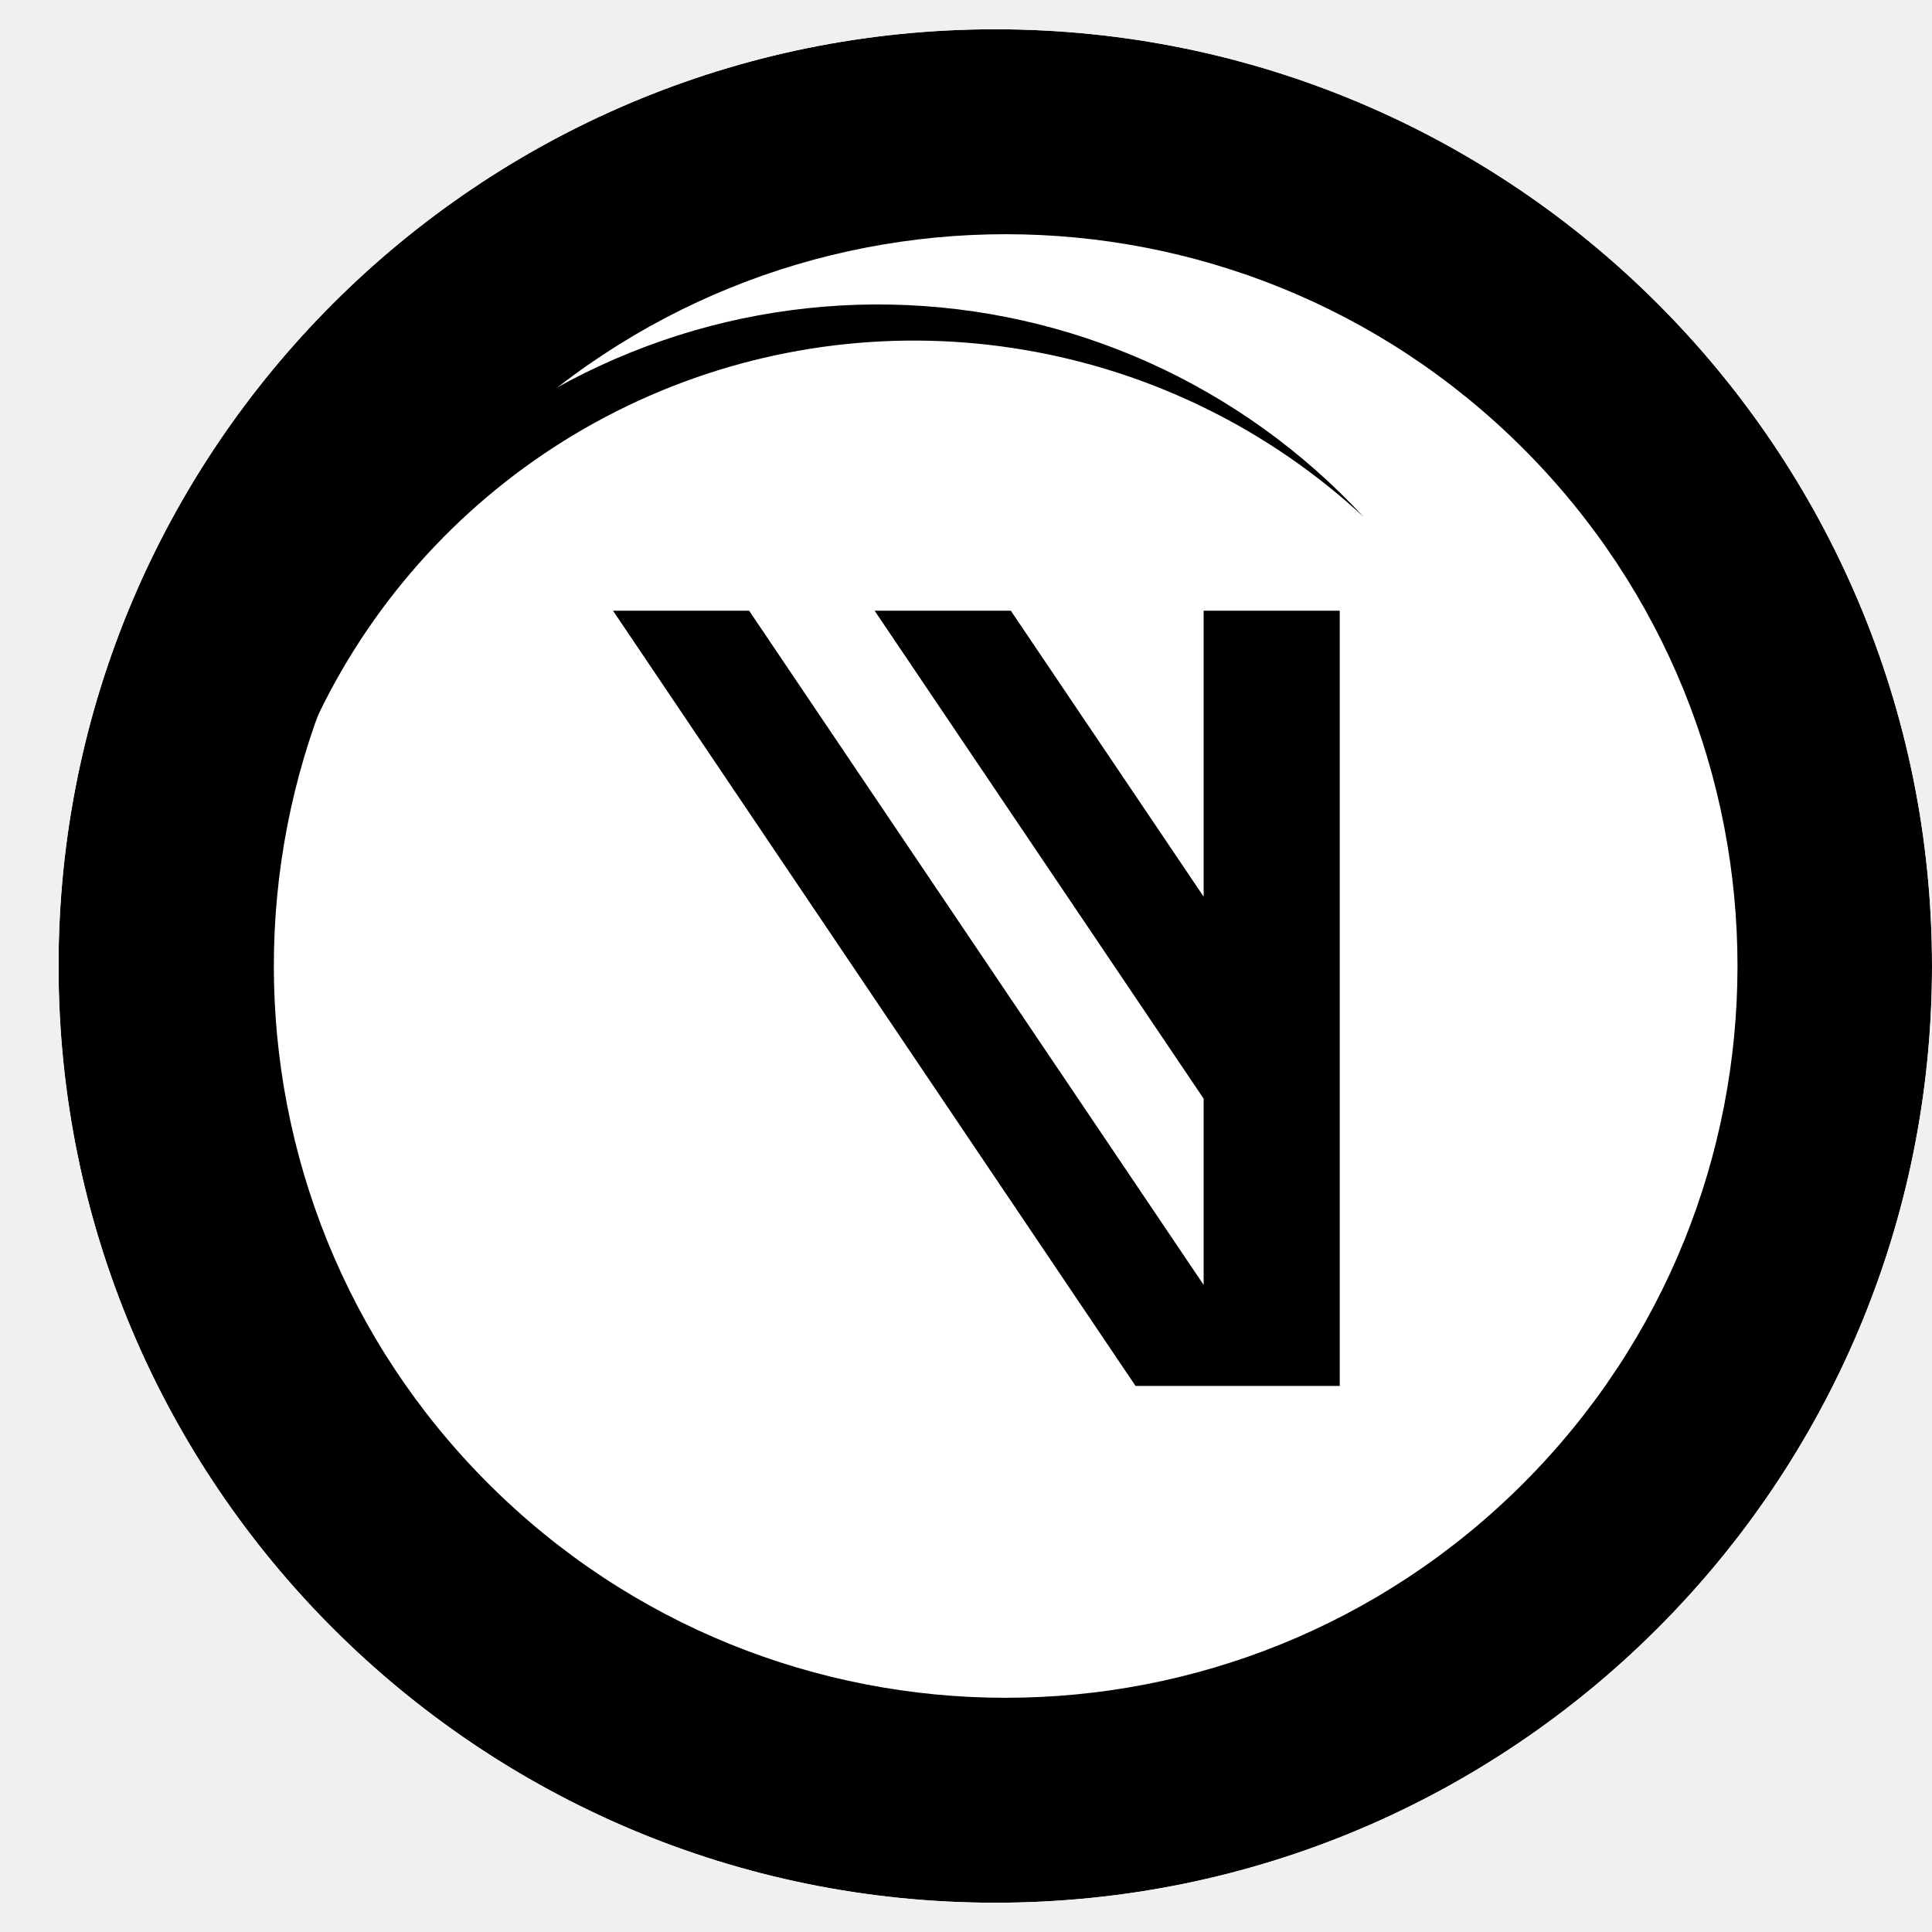
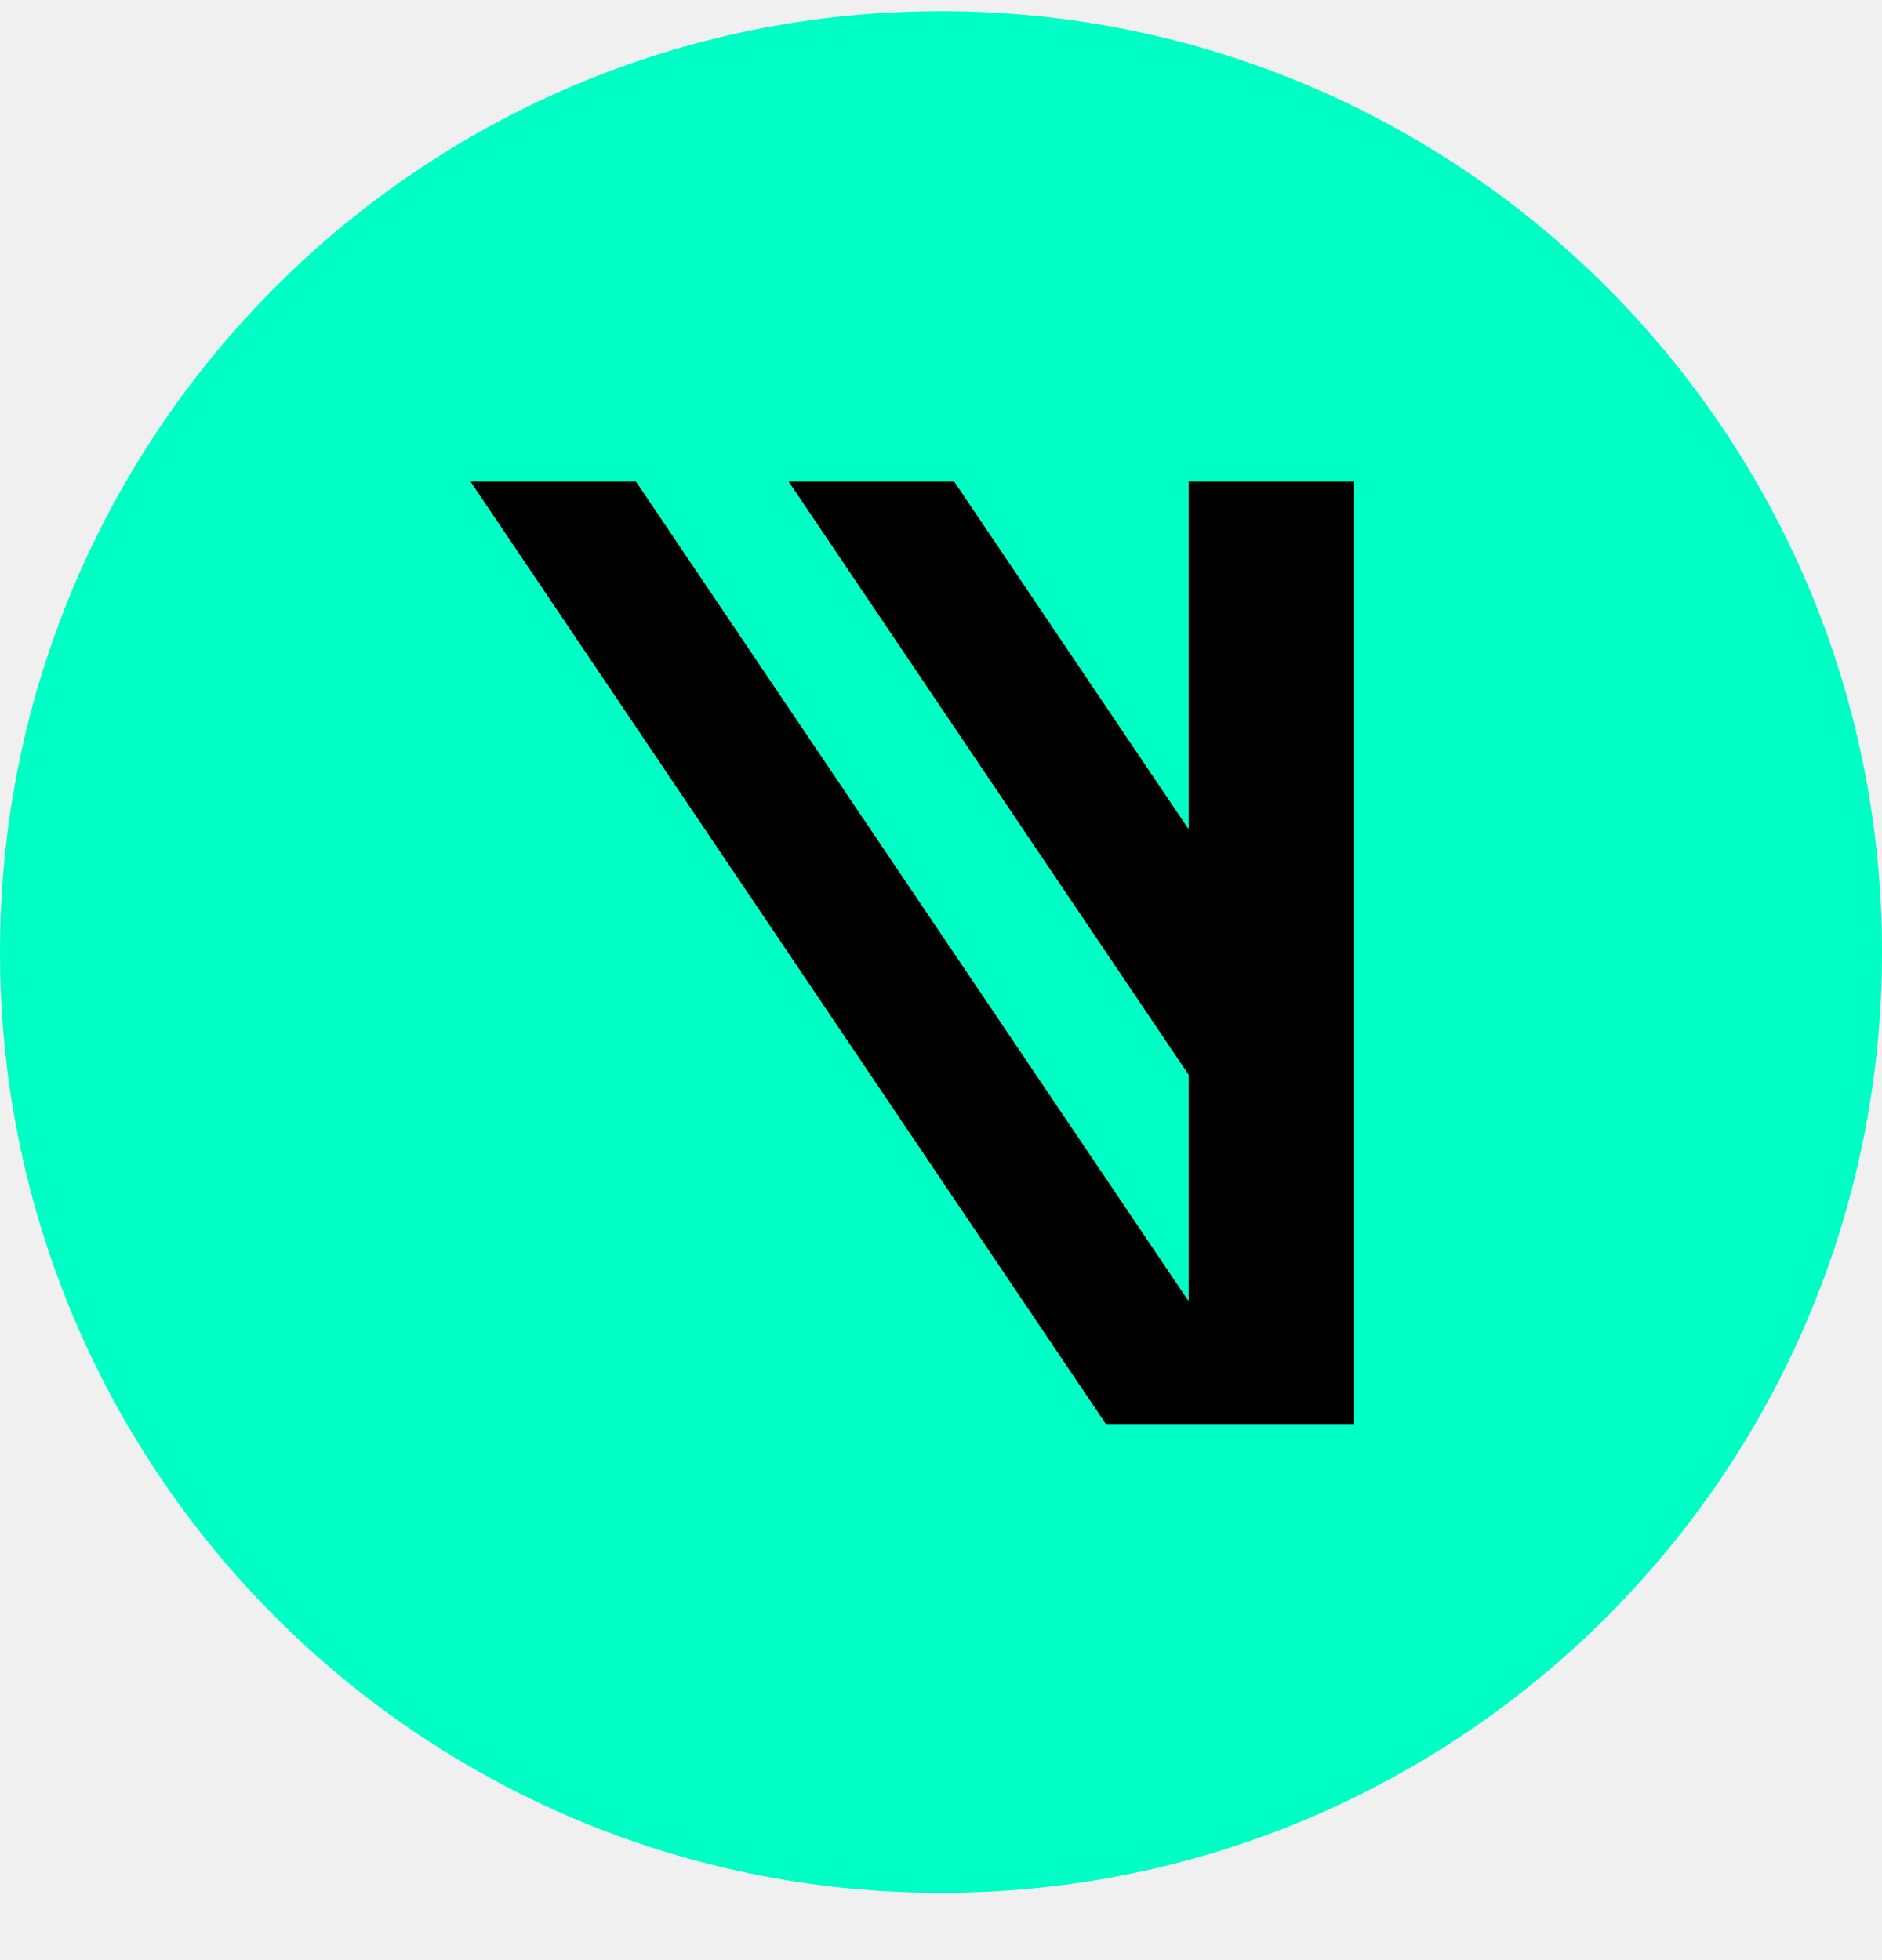
- <svg xmlns="http://www.w3.org/2000/svg" width="20" height="20" viewBox="0 0 20 20" fill="none">
-   <g clip-path="url(#clip0_115_417431)">
-     <mask id="mask0_115_417431" style="mask-type:luminance" maskUnits="userSpaceOnUse" x="0" y="0" width="20" height="20">
-       <path d="M20 10C20 4.644 15.658 0.303 10.303 0.303C4.947 0.303 0.606 4.644 0.606 10C0.606 15.355 4.947 19.697 10.303 19.697C15.658 19.697 20 15.355 20 10Z" fill="white" />
-     </mask>
-     <g mask="url(#mask0_115_417431)">
-       <path d="M20 10C20 4.644 15.658 0.303 10.303 0.303C4.947 0.303 0.606 4.644 0.606 10C0.606 15.355 4.947 19.697 10.303 19.697C15.658 19.697 20 15.355 20 10Z" fill="black" />
-       <path d="M10.489 17.022C14.27 17.022 17.336 13.957 17.336 10.175C17.336 6.394 14.27 3.328 10.489 3.328C6.707 3.328 3.642 6.394 3.642 10.175C3.642 13.957 6.707 17.022 10.489 17.022Z" fill="white" />
-       <path d="M15.768 15.357C18.726 12.398 18.726 7.602 15.768 4.643C12.809 1.685 8.012 1.685 5.054 4.643C2.095 7.602 2.095 12.398 5.054 15.357C8.012 18.315 12.809 18.315 15.768 15.357Z" fill="white" />
-       <path d="M2.616 10.372C2.616 9.04 3.004 7.737 3.733 6.623C4.462 5.509 5.501 4.631 6.721 4.098C7.941 3.565 9.291 3.399 10.604 3.622C11.917 3.844 13.137 4.444 14.114 5.349C13.488 4.673 12.732 4.13 11.892 3.752C11.051 3.375 10.143 3.171 9.222 3.153C8.3 3.135 7.385 3.303 6.53 3.648C5.675 3.992 4.899 4.505 4.247 5.157C3.596 5.808 3.083 6.585 2.738 7.44C2.394 8.294 2.226 9.21 2.244 10.131C2.262 11.052 2.465 11.96 2.843 12.801C3.22 13.642 3.763 14.397 4.44 15.023C3.265 13.759 2.614 12.097 2.616 10.372Z" fill="black" />
-       <path d="M12.46 9.282L10.464 6.322H9.054L12.46 11.373V13.301L7.755 6.322H6.346L11.755 14.347H12.46H13.164H13.869V6.322H12.46V9.282Z" fill="black" />
-     </g>
+ <svg xmlns="http://www.w3.org/2000/svg" width="24" height="25" viewBox="0 0 24 25" fill="none">
+   <g clip-path="url(#clip0_501_3544)">
+     <path d="M24 12.143C24 5.515 18.627 0.143 12 0.143C5.373 0.143 0 5.515 0 12.143C0 18.77 5.373 24.143 12 24.143C18.627 24.143 24 18.77 24 12.143Z" fill="#00FFC4" />
+     <path d="M15.158 10.577L12.169 6.143H10.057L15.158 13.709V16.597L8.111 6.143H6L14.102 18.163H15.158H16.213H17.269V6.143H15.158V10.577Z" fill="black" />
  </g>
  <defs>
-     <clipPath id="clip0_115_417431">
-       <rect width="19.394" height="20" fill="white" transform="translate(0.605957)" />
+     <clipPath id="clip0_501_3544">
+       <rect width="24" height="24" fill="white" transform="translate(0 0.142822)" />
    </clipPath>
  </defs>
</svg>
